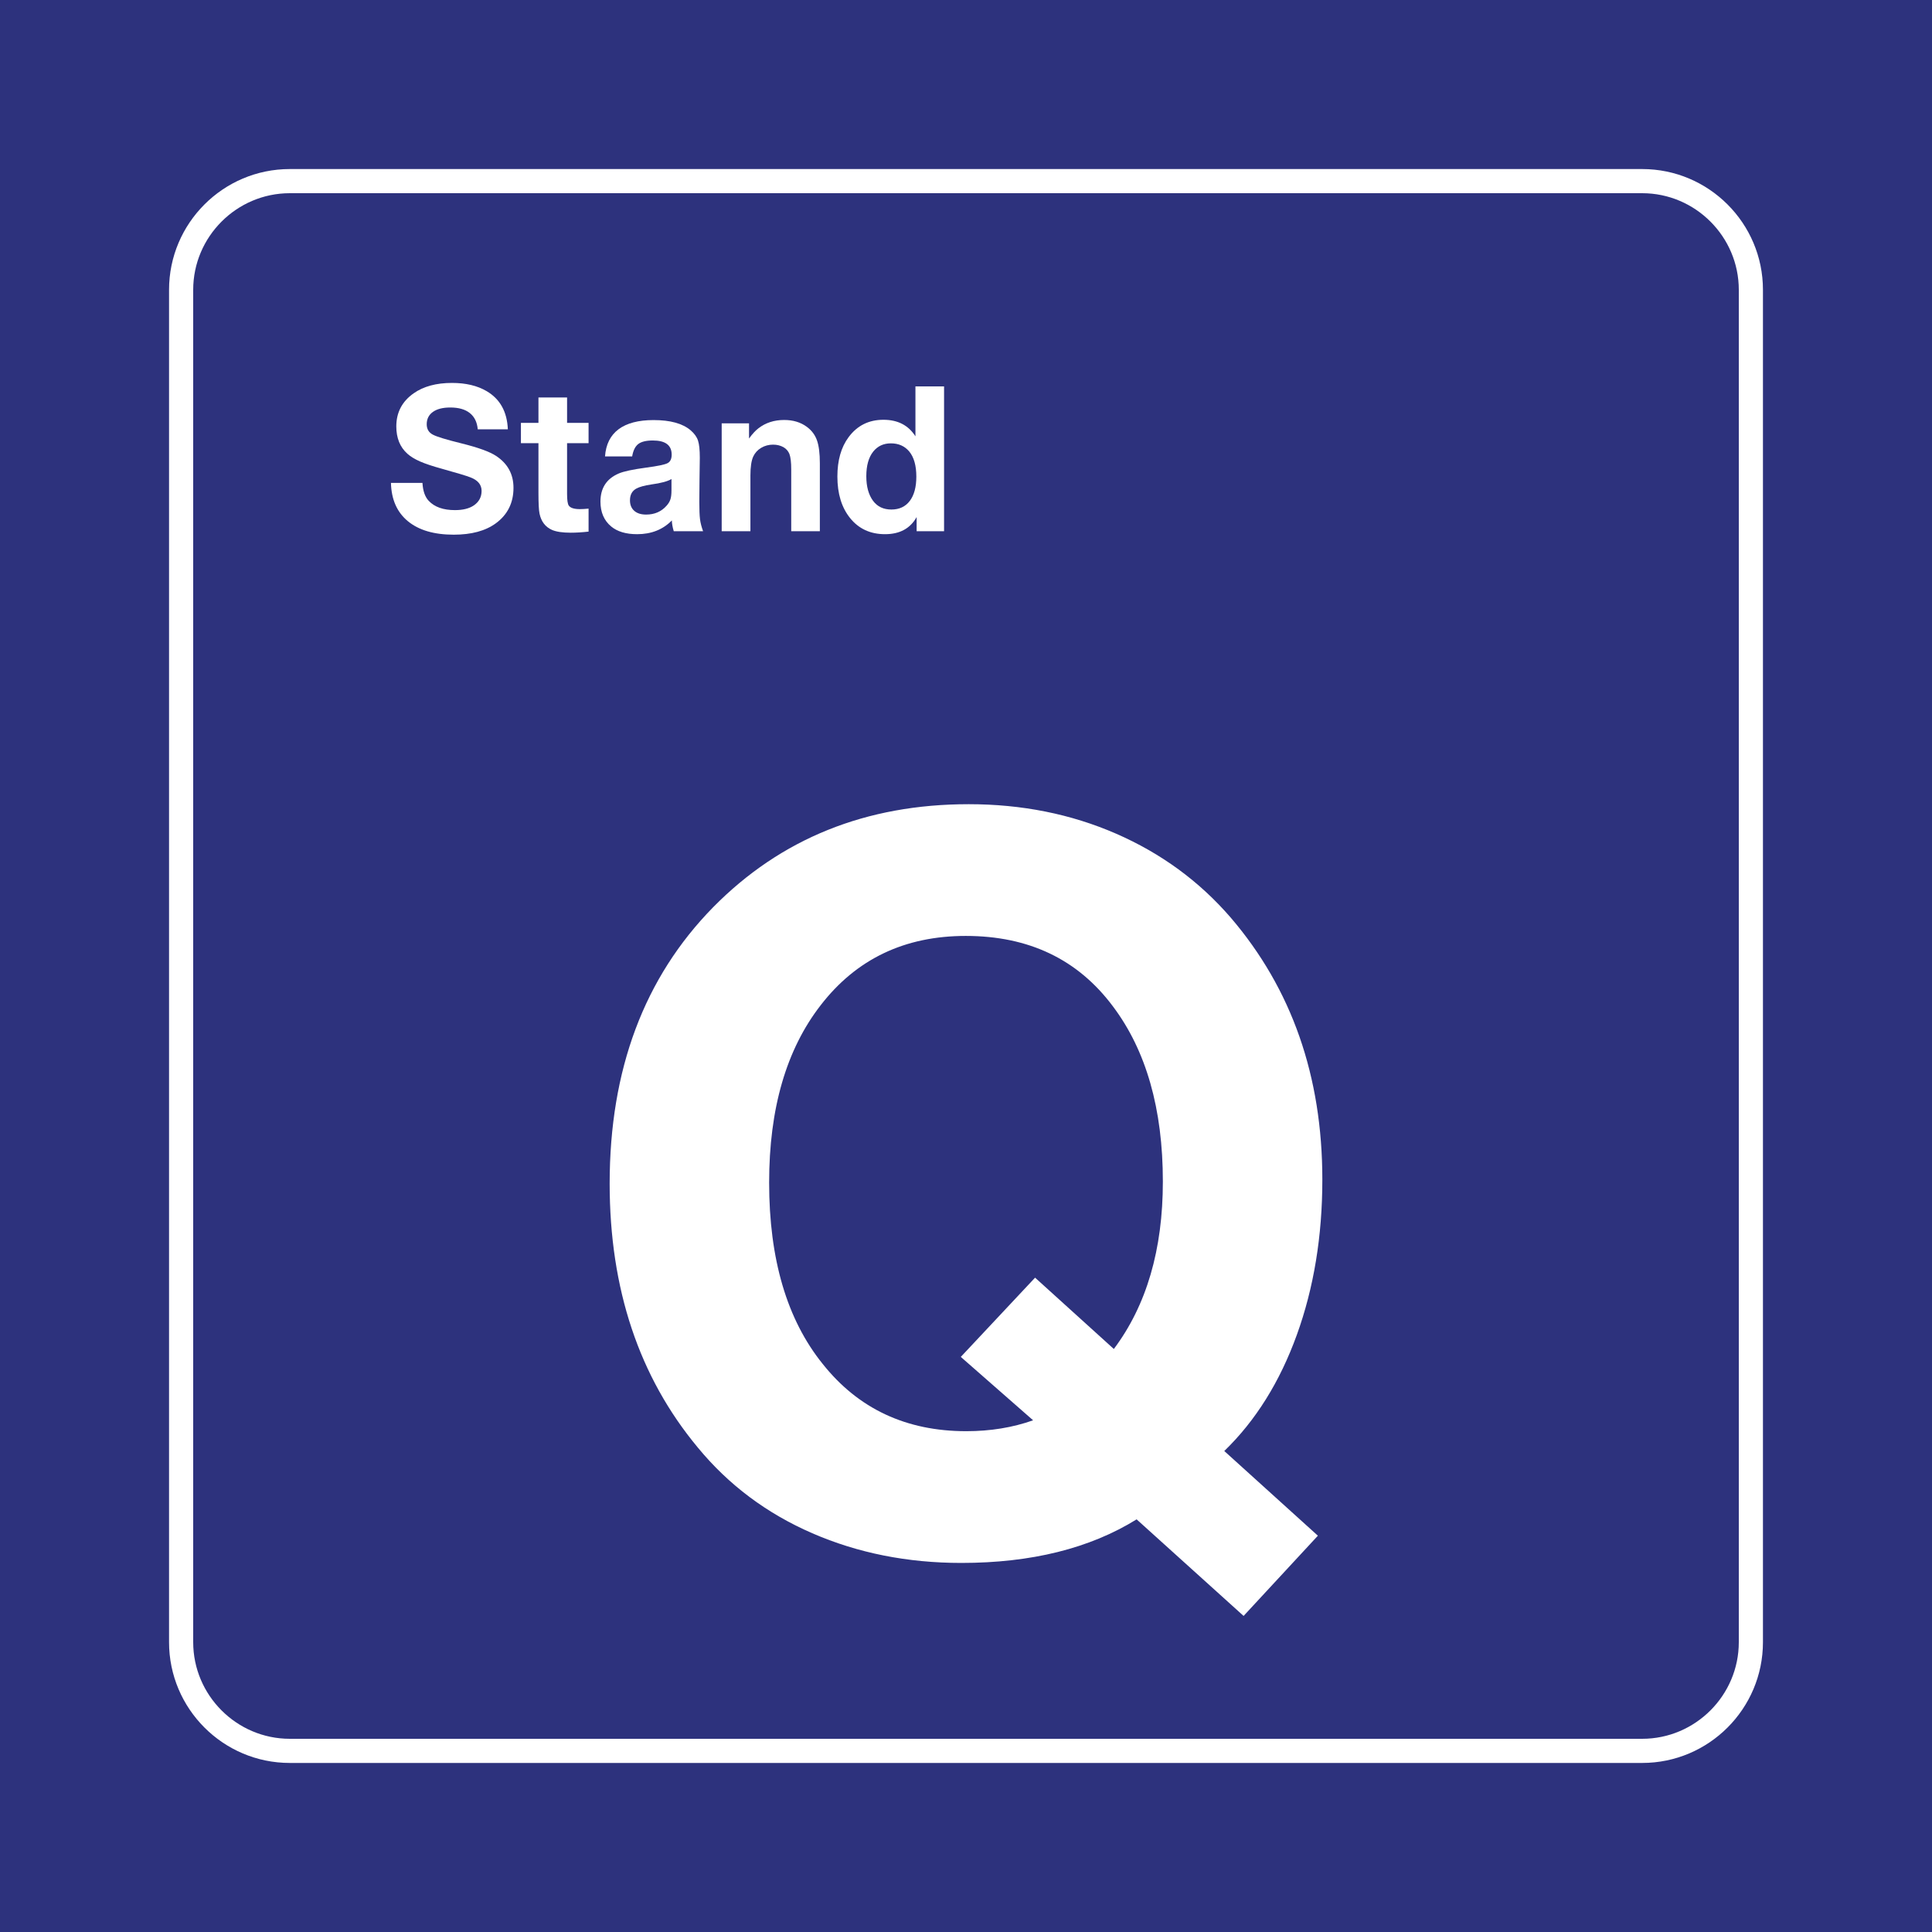
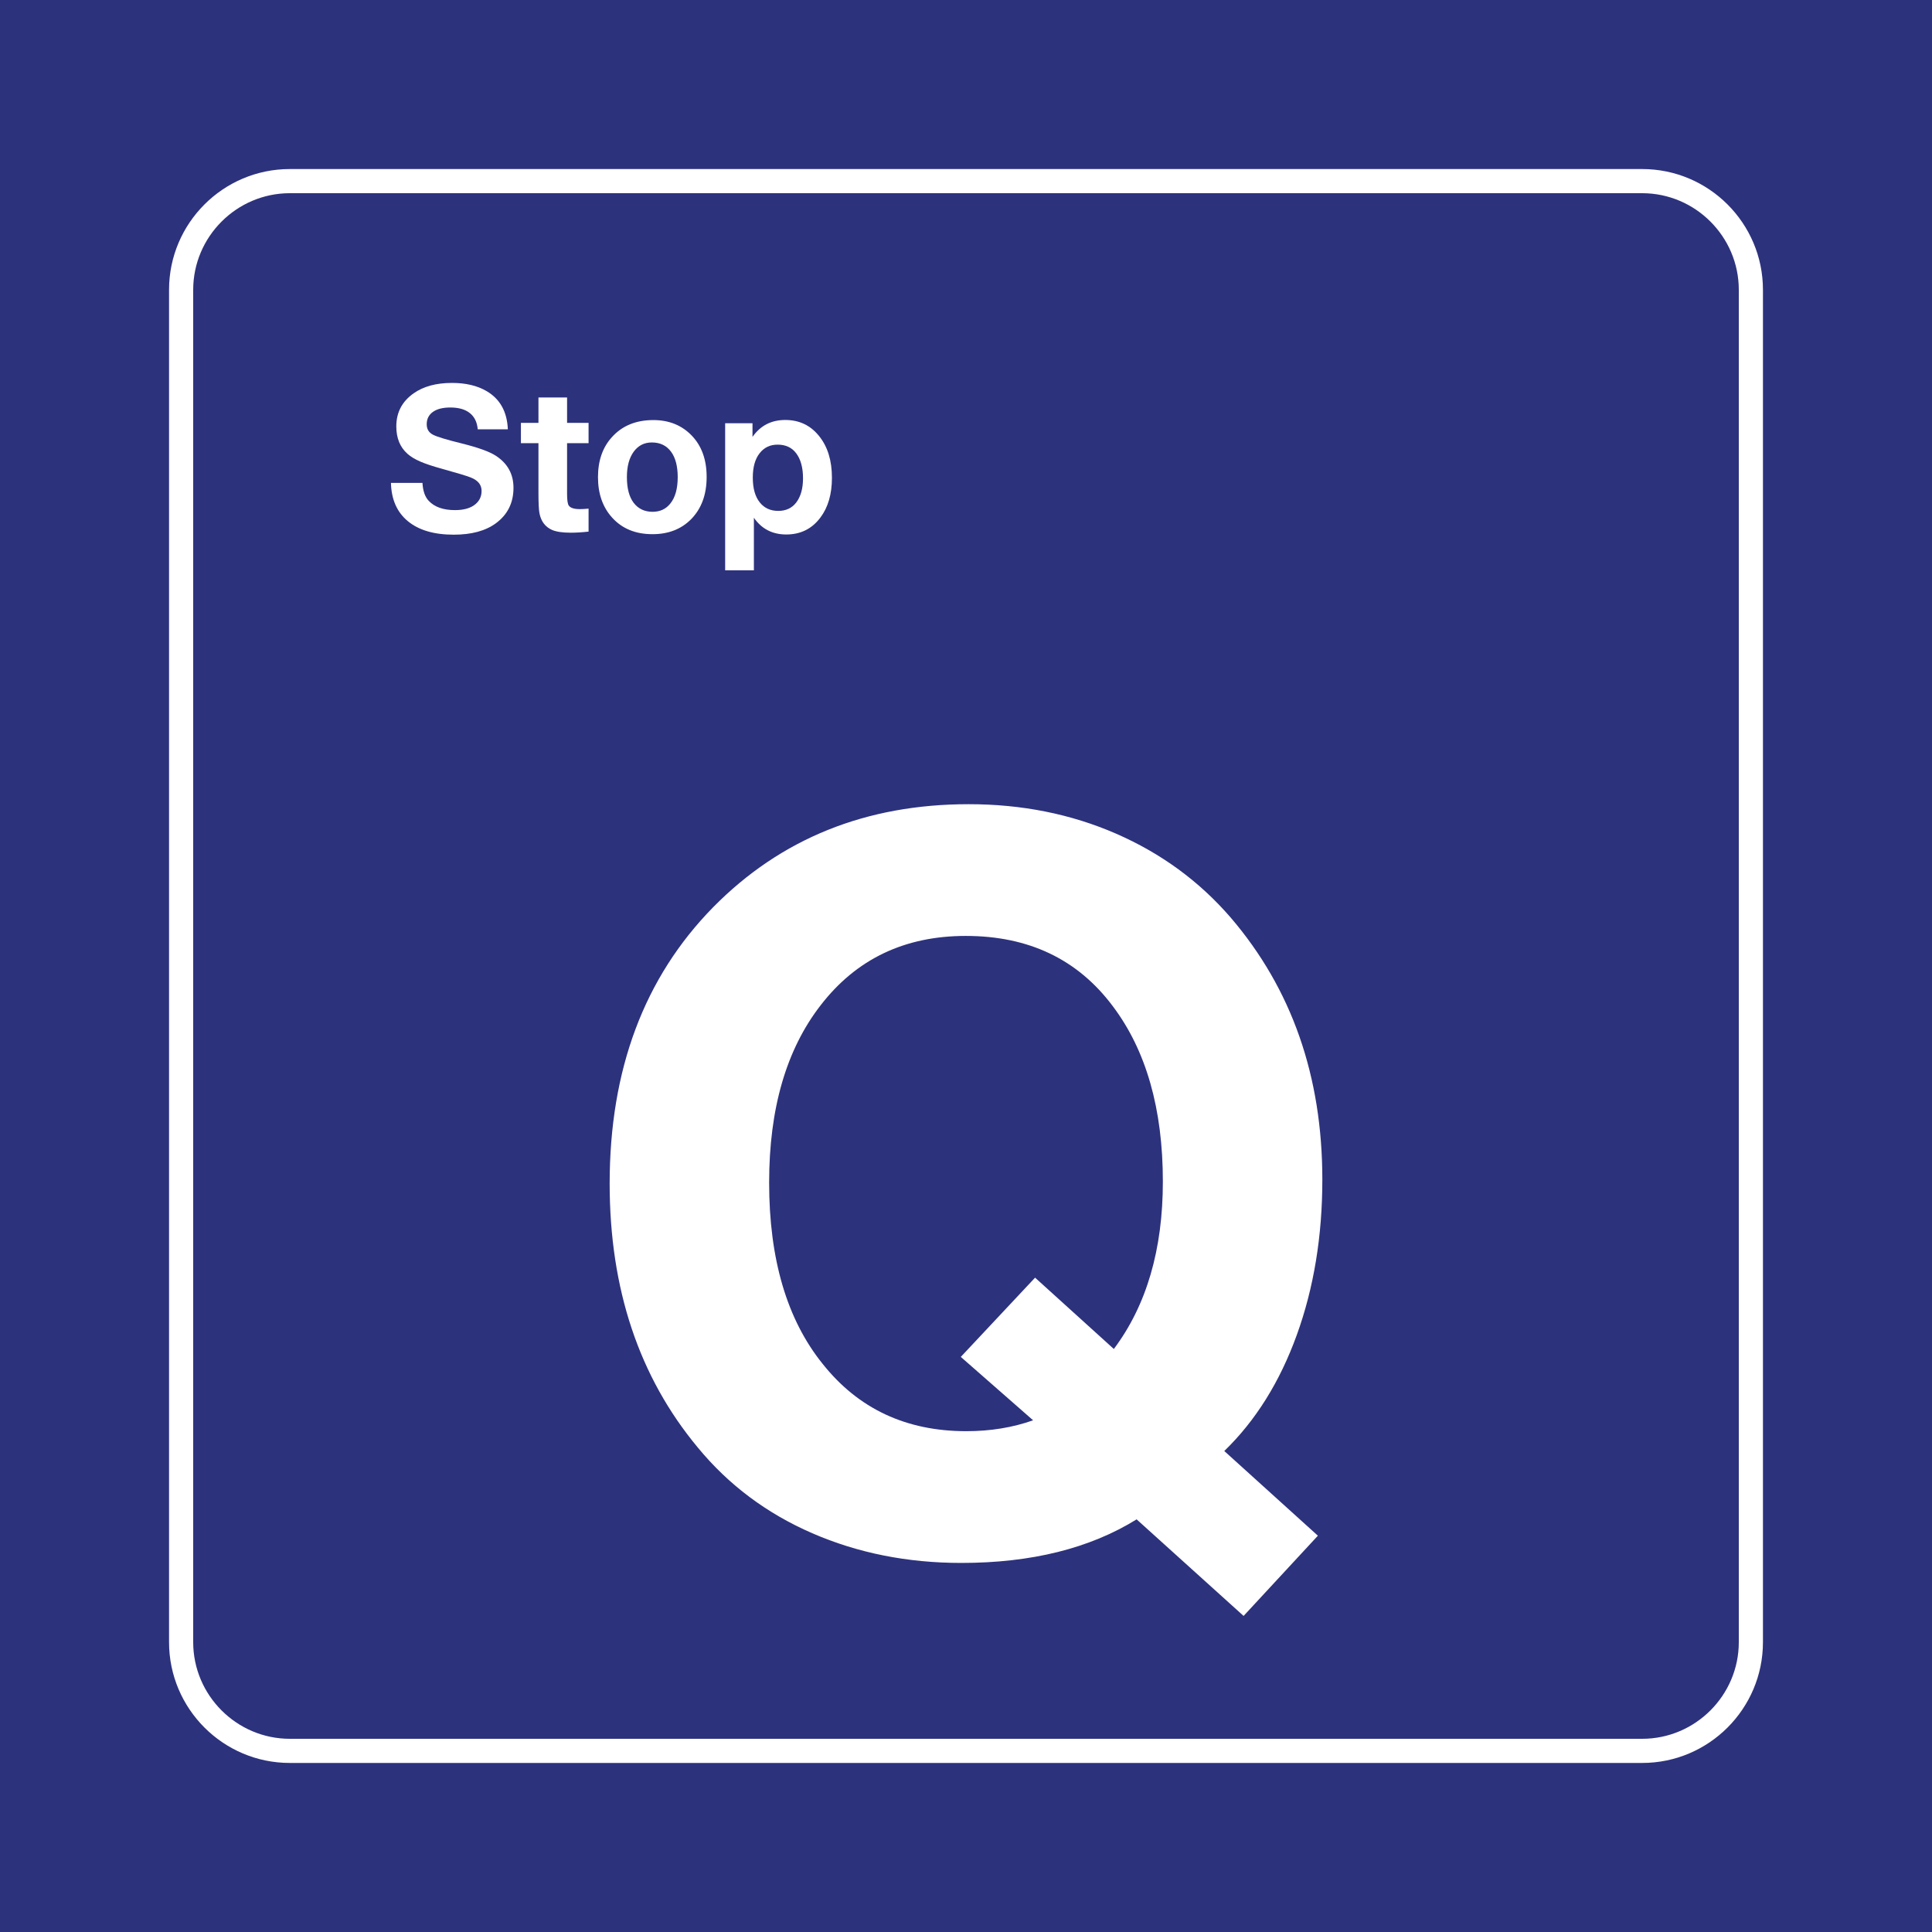
- <svg xmlns="http://www.w3.org/2000/svg" version="1.0" id="Ebene_1" x="0px" y="0px" viewBox="0 0 400 400" enable-background="new 0 0 400 400" xml:space="preserve">
+ <svg xmlns="http://www.w3.org/2000/svg" version="1.0" x="0px" y="0px" viewBox="0 0 400 400" enable-background="new 0 0 400 400" xml:space="preserve">
  <rect id="background-blue" fill="#2D327D" width="400" height="400" />
-   <g id="content_1_">
+   <g id="content">
    <path id="frameWhite" fill="#FFFFFF" d="M340,40c11,0,20,9,20,20v280c0,11-9,20-20,20H60c-11,0-20-9-20-20V60c0-11,9-20,20-20H340    M340,35H60c-13.785,0-25,11.215-25,25v280c0,13.785,11.215,25,25,25h280c13.785,0,25-11.215,25-25V60   C365,46.215,353.785,35,340,35L340,35z" />
    <g>
      <path fill="#FFFFFF" d="M272.854,317.95l-15.381,16.611l-22.148-19.995c-9.709,6.015-21.809,9.023-36.299,9.023    c-11.143,0-21.431-2.051-30.864-6.152s-17.329-10.014-23.687-17.739c-12.168-14.628-18.252-32.846-18.252-54.653    c0-23.584,7.143-42.656,21.431-57.217c14.013-14.218,31.649-21.328,52.909-21.328c11.006,0,21.174,2.035,30.506,6.101    c9.33,4.068,17.242,9.861,23.738,17.38c12.645,14.766,18.969,32.848,18.969,54.244c0,11.689-1.76,22.405-5.281,32.146    c-3.521,9.742-8.527,17.758-15.021,24.046L272.854,317.95z M230.608,279.292c6.768-9.023,10.15-20.575,10.15-34.658    c0-15.038-3.453-27.138-10.355-36.299c-7.248-9.707-17.398-14.561-30.454-14.561c-12.647,0-22.661,4.786-30.044,14.356    c-7.11,9.161-10.664,21.397-10.664,36.709c0,15.86,3.691,28.37,11.074,37.529c7.383,9.298,17.294,13.945,29.736,13.945    c4.988,0,9.604-0.751,13.842-2.256l-14.97-13.125l15.38-16.406L230.608,279.292z" />
    </g>
    <g>
      <path fill="#FFFFFF" d="M105.143,88.88h-6.234c-0.123-1.463-0.667-2.581-1.63-3.353s-2.314-1.159-4.05-1.159    c-1.545,0-2.745,0.304-3.599,0.913s-1.282,1.459-1.282,2.553c0,0.984,0.41,1.695,1.23,2.133c0.793,0.438,2.803,1.053,6.029,1.846    c3.404,0.848,5.763,1.702,7.075,2.563c2.42,1.586,3.63,3.794,3.63,6.624c0,3.104-1.217,5.551-3.65,7.342    c-2.146,1.572-5.052,2.358-8.716,2.358c-4.074,0-7.239-0.93-9.495-2.789s-3.425-4.505-3.507-7.937h6.521    c0.096,1.668,0.526,2.905,1.292,3.712c1.203,1.285,3.015,1.928,5.435,1.928c1.641,0,2.939-0.321,3.896-0.964    c1.08-0.738,1.62-1.743,1.62-3.015s-0.759-2.201-2.276-2.789c-0.834-0.328-2.803-0.923-5.906-1.784    c-1.941-0.533-3.459-1.039-4.553-1.518s-1.969-1.012-2.625-1.6c-1.531-1.367-2.297-3.254-2.297-5.66    c0-2.885,1.196-5.168,3.589-6.85c2.037-1.436,4.683-2.153,7.937-2.153c2.857,0,5.25,0.567,7.178,1.702    C103.529,82.611,104.992,85.243,105.143,88.88z" />
      <path fill="#FFFFFF" d="M121.857,87.547v4.204h-4.45v10.521c0,1.258,0.116,2.058,0.349,2.399c0.342,0.492,1.107,0.738,2.297,0.738    c0.465,0,1.066-0.034,1.805-0.103v4.758c-1.34,0.15-2.57,0.226-3.691,0.226c-1.695,0-2.987-0.191-3.876-0.574    c-1.381-0.615-2.242-1.736-2.584-3.363c-0.15-0.697-0.226-2.14-0.226-4.327V91.751h-3.63v-4.204h3.63v-5.25h5.927v5.25H121.857z" />
-       <path fill="#FFFFFF" d="M145.564,109.982h-6.07c-0.26-0.875-0.39-1.62-0.39-2.235c-1.859,1.9-4.259,2.851-7.198,2.851    c-2.297,0-4.088-0.533-5.373-1.6c-1.477-1.23-2.215-2.946-2.215-5.147c0-2.803,1.265-4.744,3.794-5.824    c1.025-0.438,2.912-0.841,5.66-1.21c2.365-0.314,3.838-0.619,4.419-0.913s0.872-0.885,0.872-1.774    c0-1.955-1.299-2.933-3.896-2.933c-1.381,0-2.389,0.246-3.025,0.738s-1.056,1.347-1.261,2.563h-5.619    c0.178-2.488,1.114-4.365,2.81-5.629s4.108-1.897,7.239-1.897c3.459,0,6.016,0.704,7.67,2.112c0.766,0.656,1.275,1.36,1.528,2.112    c0.253,0.752,0.379,1.941,0.379,3.568c0,0.342-0.021,1.846-0.062,4.512c-0.027,2.693-0.041,4.238-0.041,4.635    c0,1.627,0.048,2.82,0.144,3.579S145.236,109.08,145.564,109.982z M139.022,99.175c-0.766,0.479-2.16,0.854-4.184,1.128    c-1.422,0.219-2.447,0.499-3.076,0.841c-0.889,0.479-1.333,1.292-1.333,2.44c0,0.93,0.294,1.654,0.882,2.174    s1.408,0.779,2.461,0.779c1.75,0,3.165-0.615,4.245-1.846c0.383-0.424,0.646-0.865,0.79-1.323s0.215-1.063,0.215-1.815V99.175z" />
-       <path fill="#FFFFFF" d="M155.079,87.649v3.138c0.697-0.957,1.347-1.661,1.948-2.112c1.477-1.148,3.254-1.723,5.332-1.723    c1.832,0,3.384,0.465,4.655,1.395c1.012,0.738,1.719,1.671,2.123,2.799s0.605,2.717,0.605,4.768v14.068h-5.927V97.165    c0-1.436-0.123-2.488-0.369-3.158c-0.232-0.588-0.629-1.053-1.189-1.395c-0.643-0.369-1.374-0.554-2.194-0.554    c-0.902,0-1.723,0.219-2.461,0.656s-1.285,1.032-1.641,1.784c-0.396,0.848-0.595,2.167-0.595,3.958v11.525h-5.947V87.649H155.079z    " />
-       <path fill="#FFFFFF" d="M195.459,80v29.982h-5.681v-2.933c-1.312,2.365-3.493,3.548-6.542,3.548c-3.035,0-5.448-1.114-7.239-3.343    c-1.75-2.174-2.625-5.038-2.625-8.593c0-3.35,0.772-6.063,2.317-8.142c1.777-2.406,4.184-3.609,7.219-3.609    c2.967,0,5.175,1.142,6.624,3.425V80H195.459z M184.446,91.792c-1.531,0-2.755,0.574-3.671,1.723    c-0.943,1.203-1.415,2.898-1.415,5.086c0,2.133,0.465,3.828,1.395,5.086c0.889,1.203,2.153,1.805,3.794,1.805    s2.912-0.595,3.814-1.784s1.354-2.864,1.354-5.024c0-2.256-0.479-3.979-1.436-5.168C187.338,92.366,186.06,91.792,184.446,91.792z    " />
+       <path fill="#FFFFFF" d="M135.269,86.972c3.254,0,5.913,1.08,7.978,3.24c2.037,2.133,3.056,4.977,3.056,8.531    c0,3.678-1.087,6.61-3.261,8.798c-2.037,2.037-4.689,3.056-7.957,3.056c-3.486,0-6.262-1.135-8.326-3.404    c-1.969-2.16-2.953-4.963-2.953-8.408c0-3.391,0.957-6.146,2.871-8.265C128.795,88.155,131.659,86.972,135.269,86.972z     M134.961,91.607c-1.572,0-2.823,0.636-3.753,1.907c-0.943,1.285-1.415,3.042-1.415,5.271c0,2.311,0.465,4.081,1.395,5.312    c0.957,1.244,2.263,1.866,3.917,1.866c1.545,0,2.769-0.567,3.671-1.702c1.025-1.258,1.538-3.083,1.538-5.476    c0-2.242-0.451-3.985-1.354-5.229C138.017,92.257,136.684,91.607,134.961,91.607z" />
+       <path fill="#FFFFFF" d="M155.797,87.629v2.83c1.627-2.338,3.89-3.507,6.788-3.507c2.885,0,5.216,1.107,6.993,3.322    c1.777,2.188,2.666,5.072,2.666,8.654c0,3.35-0.786,6.077-2.358,8.183c-1.75,2.365-4.115,3.548-7.096,3.548    c-2.871,0-5.106-1.155-6.706-3.466v10.89h-5.947V87.629H155.797z M160.986,92.058c-1.559,0-2.803,0.602-3.732,1.805    c-0.93,1.189-1.395,2.864-1.395,5.024c0,2.229,0.485,3.944,1.456,5.147c0.93,1.162,2.201,1.743,3.814,1.743    c1.586,0,2.823-0.574,3.712-1.723c0.943-1.23,1.415-2.905,1.415-5.024c0-2.229-0.479-3.965-1.436-5.209    C163.932,92.646,162.654,92.058,160.986,92.058z" />
    </g>
  </g>
</svg>
